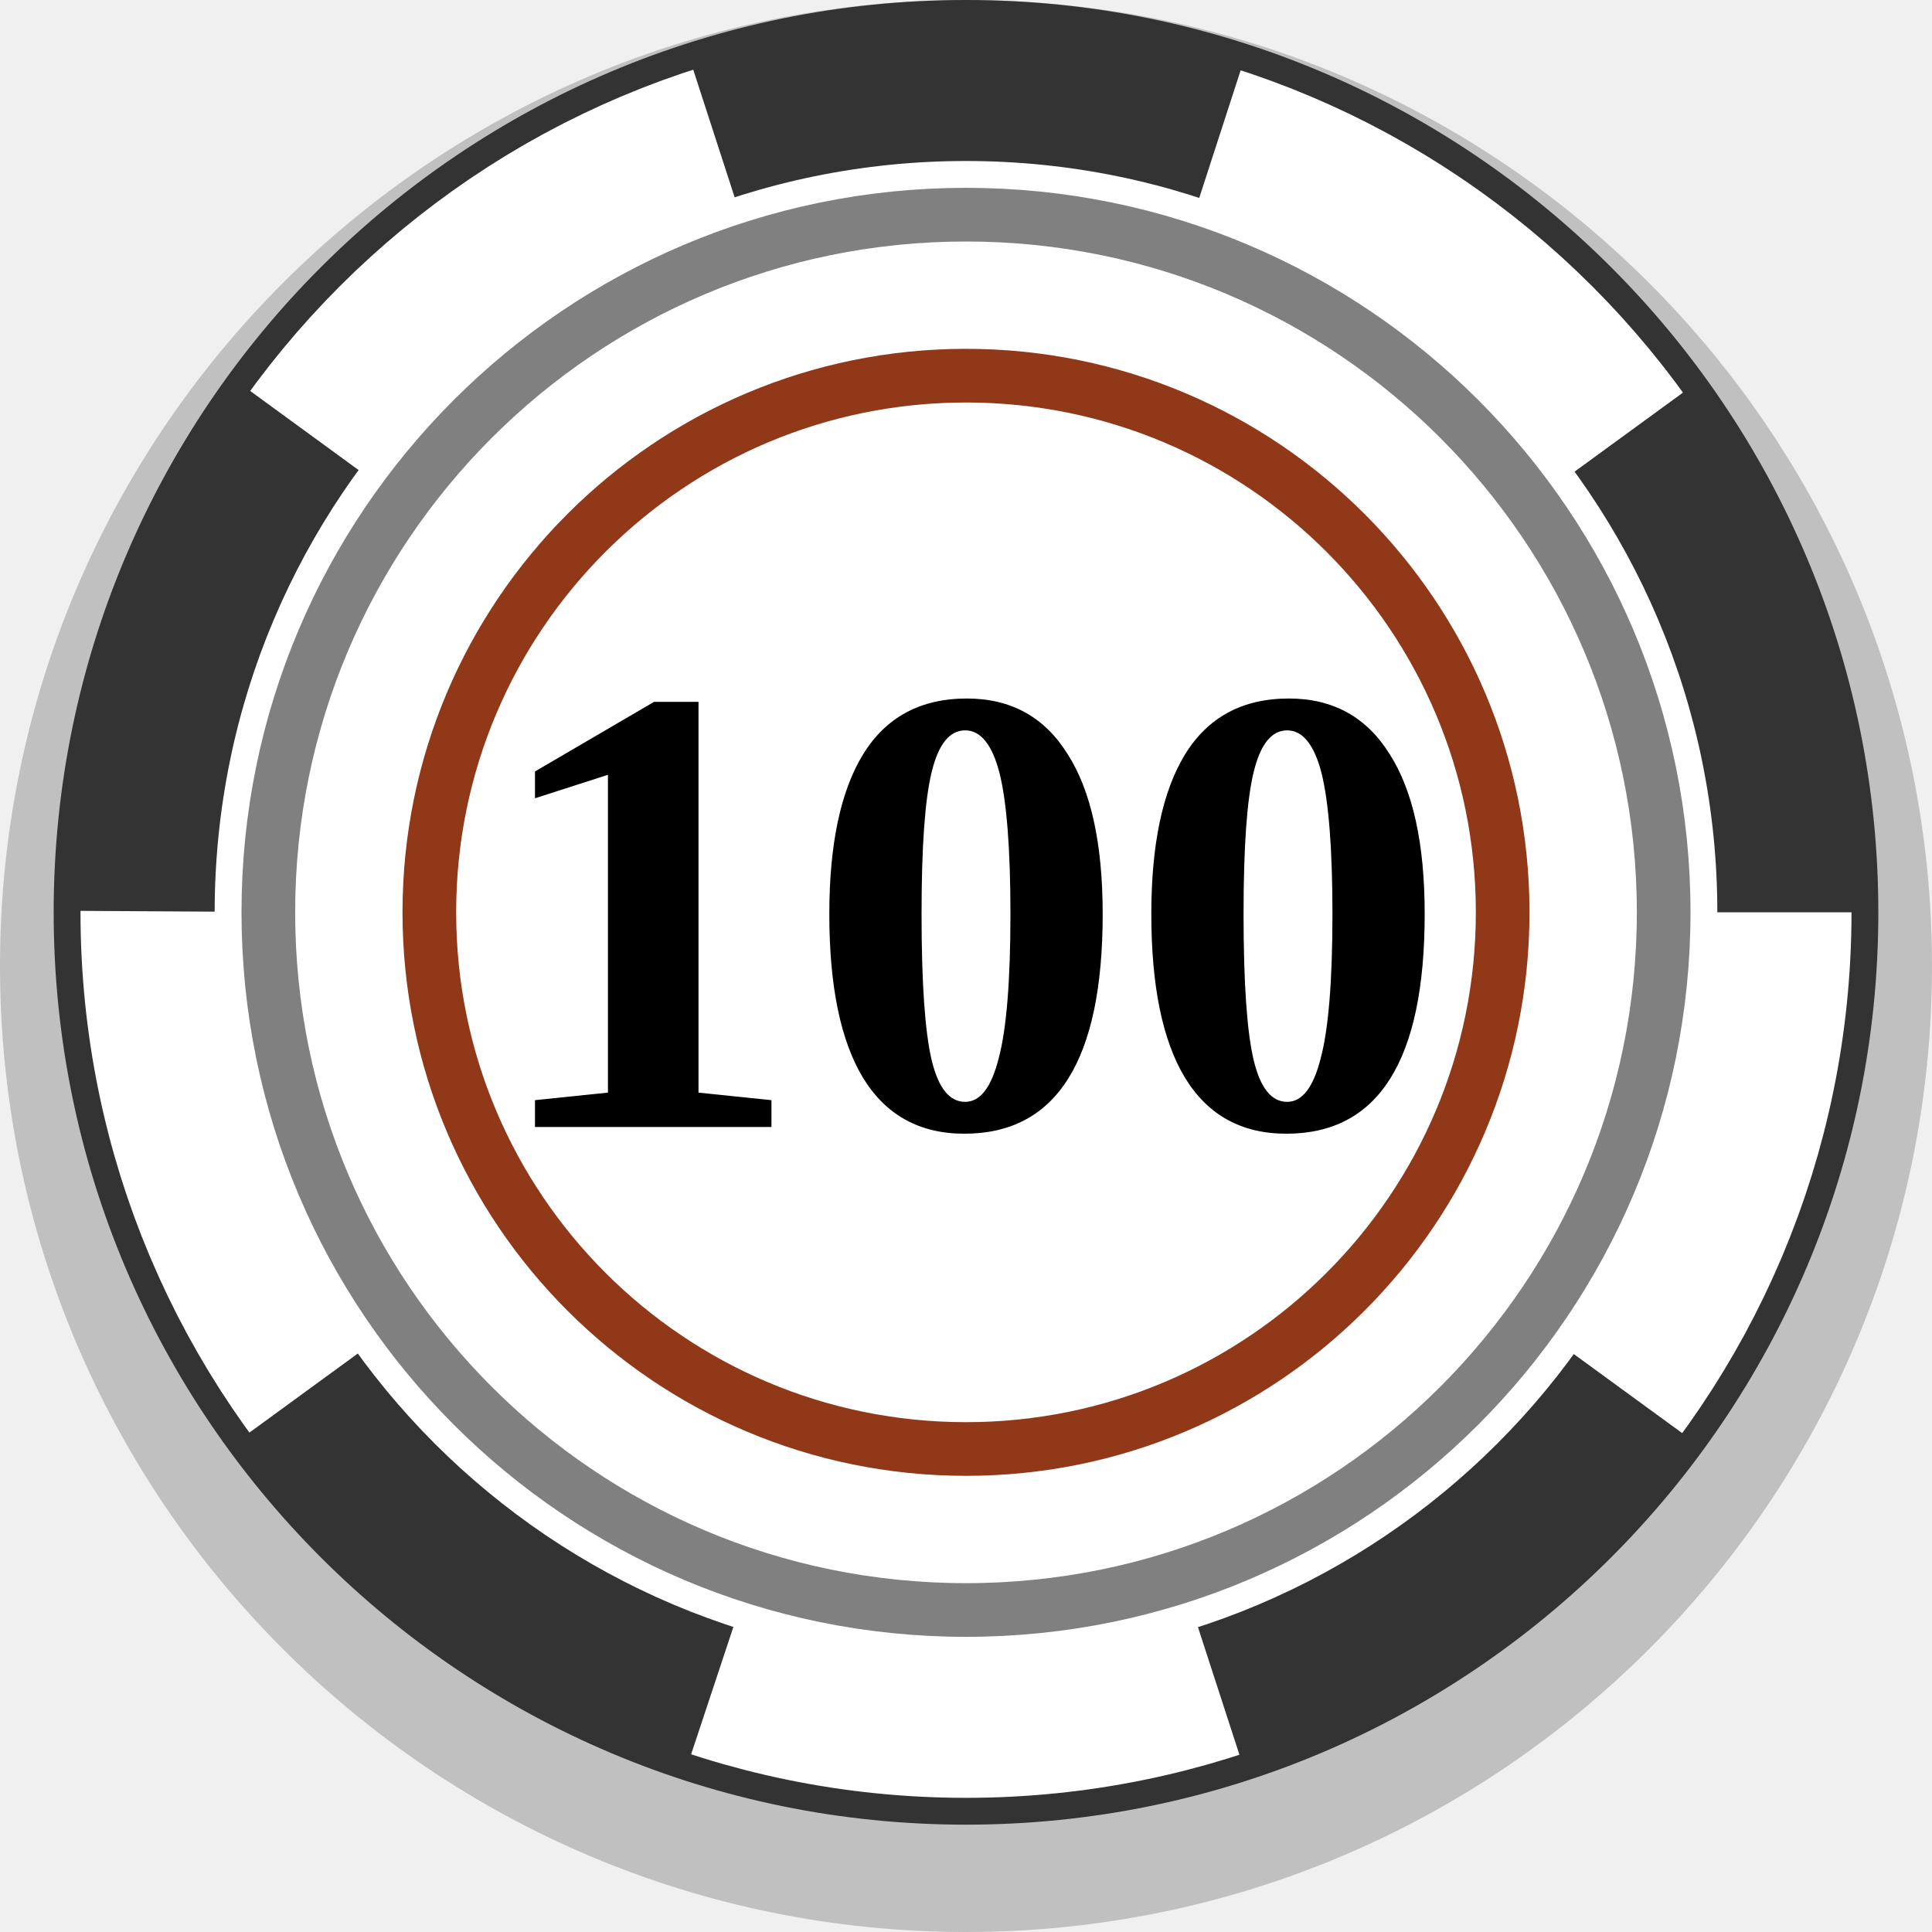
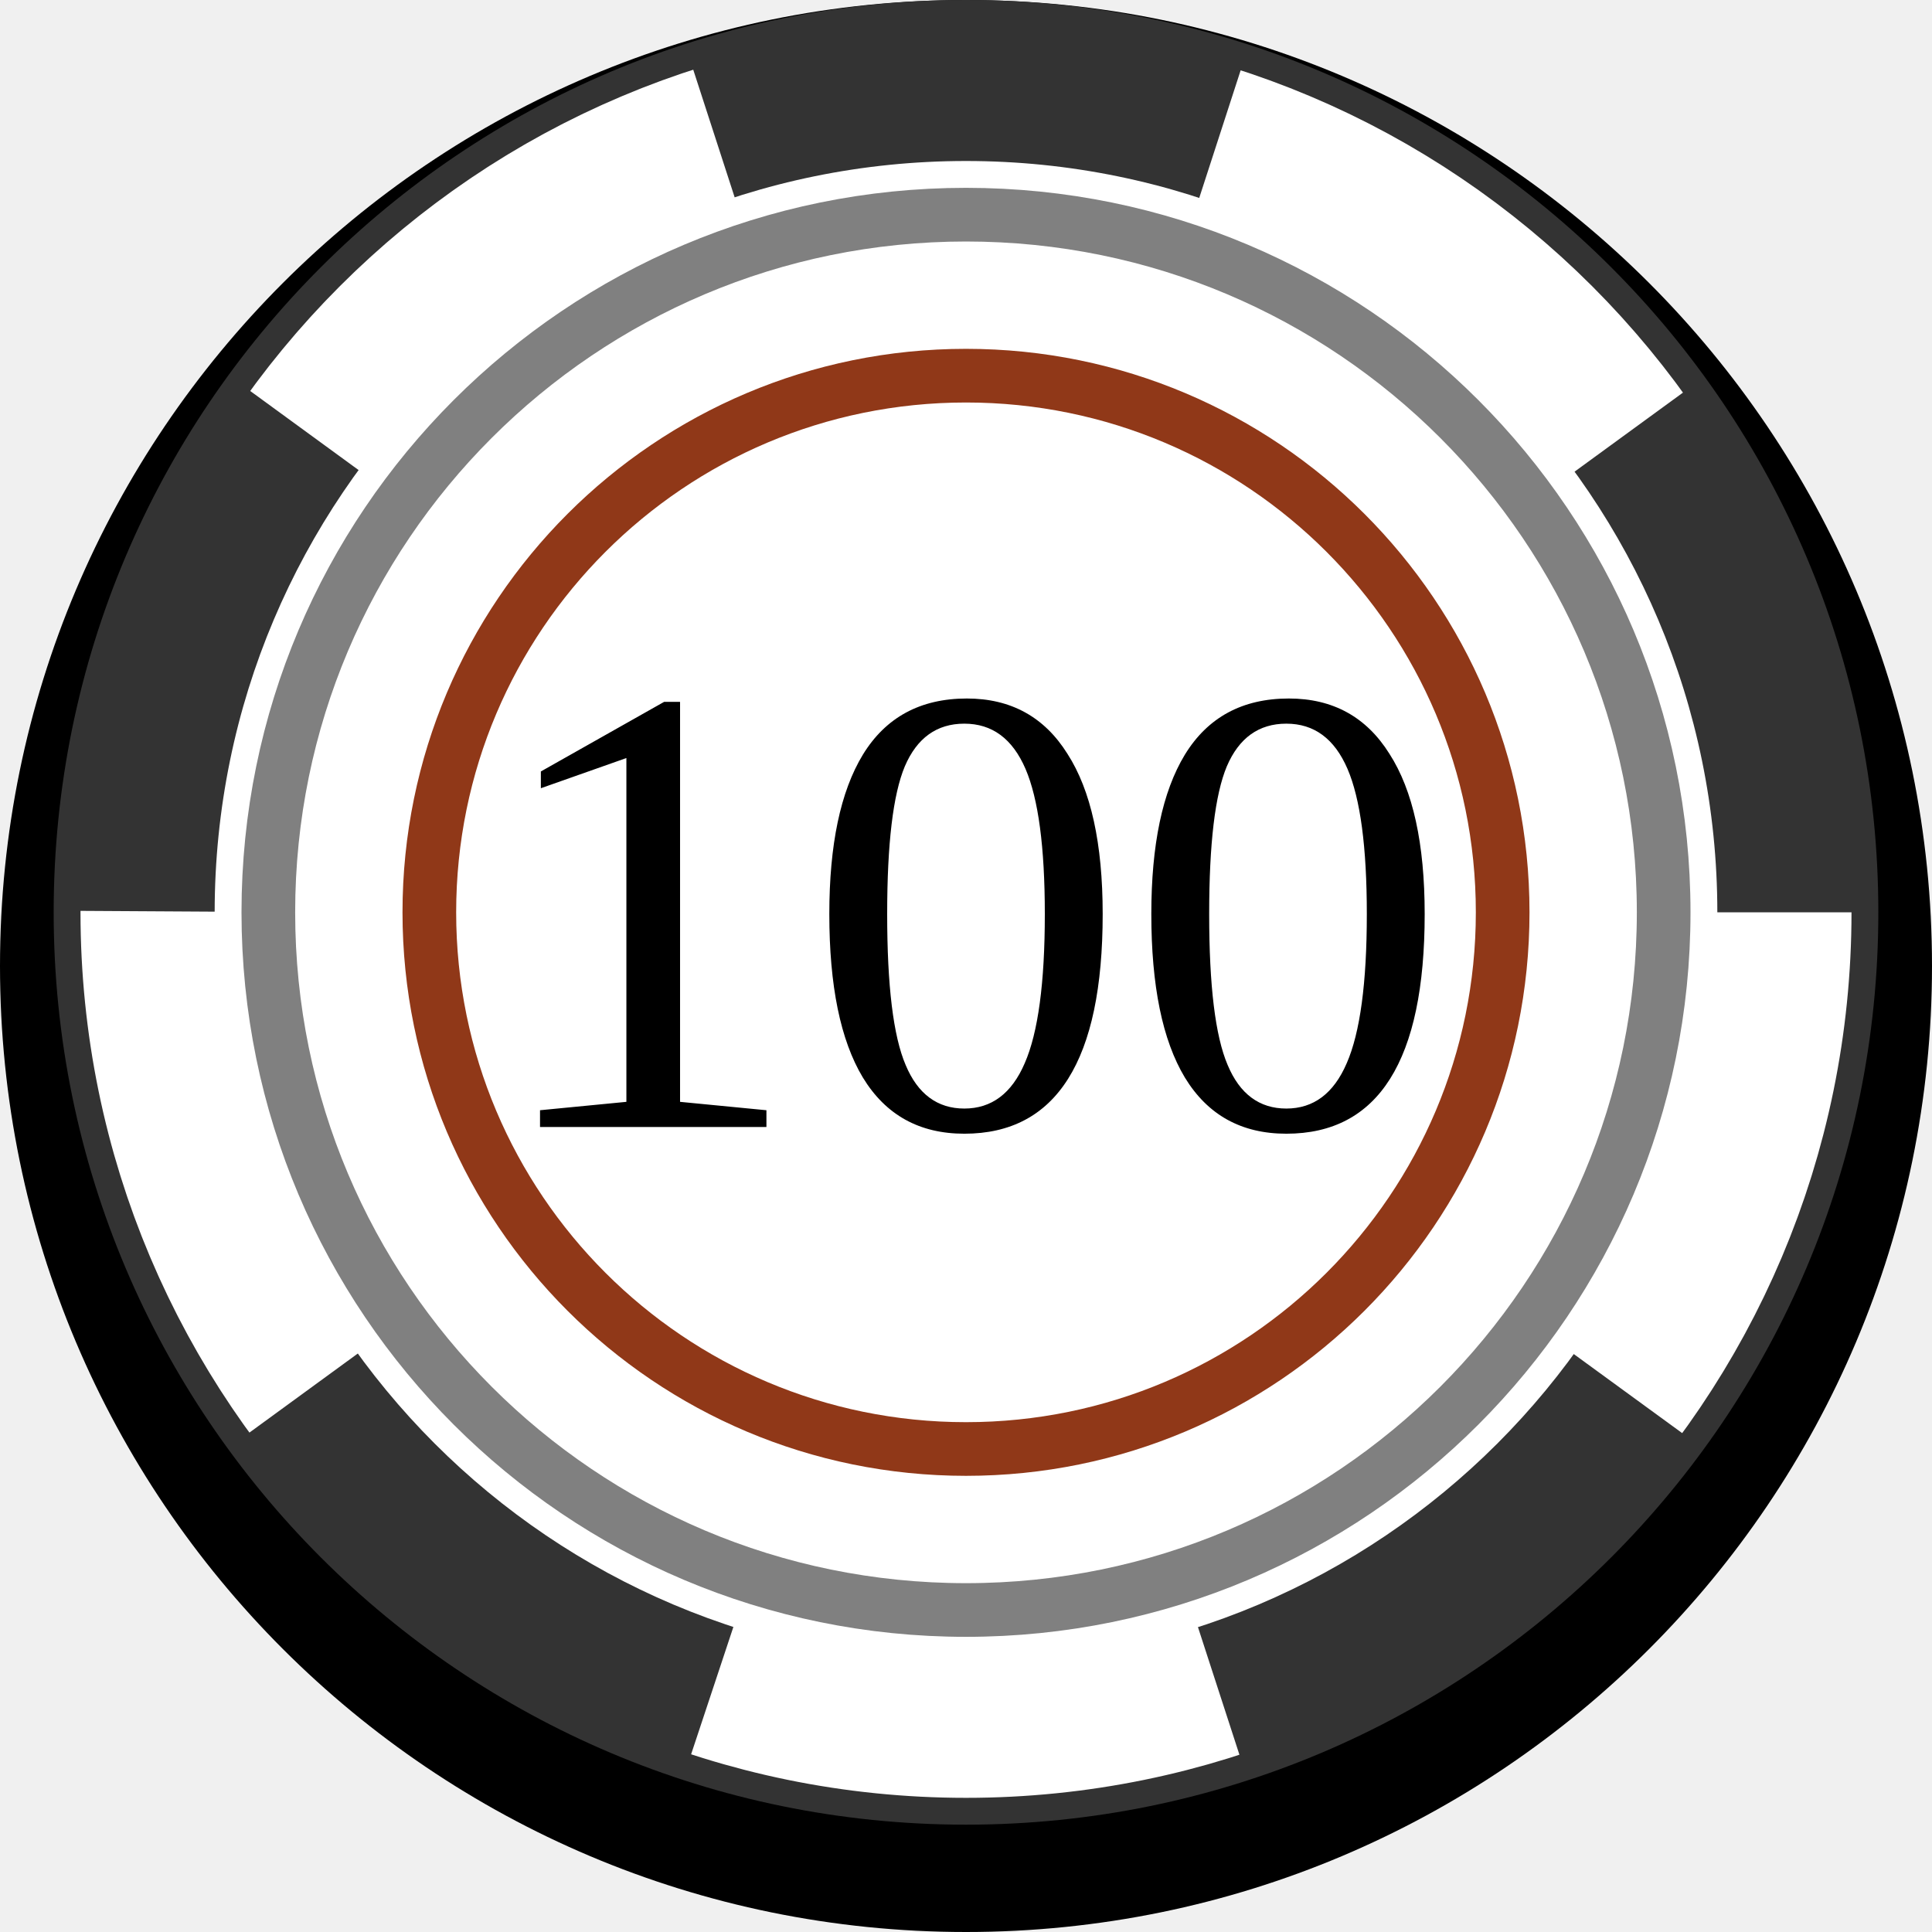
<svg xmlns="http://www.w3.org/2000/svg" viewBox="0 0 36 36">
-   <style>
-     .chip__rating {
-       font: 700 12px "Times New Roman",serif;
-     }
-   </style>
-   <circle class="chip__gurt" r="18" cx="18" cy="18" fill="rgba(0, 0, 0, 0.2)" />
+   <circle class="chip__gurt" r="18" cx="18" cy="18" fill="rgba(0, 0, 0, 1)" />
  <circle class="chip__color" r="17" cx="18" cy="17" fill="#333333" />
  <circle class="chip__white" r="14" cx="18" cy="17" fill="#ffffff" stroke="#ffffff" stroke-width="5" stroke-dasharray="8.8" />
  <circle class="chip__stroke" r="10" cx="18" cy="17" stroke="#903818" stroke-width="1" fill="none" />
  <circle class="chip__stroke2" r="13" cx="18" cy="17" stroke="gray" stroke-width="1" fill="none" />
-   <text x="9" y="21" class="chip__rating" fill="#000000">100</text>
+   <text x="9" y="21" class="chip__rating chip__rating--100" fill="#000000">100</text>
</svg>
